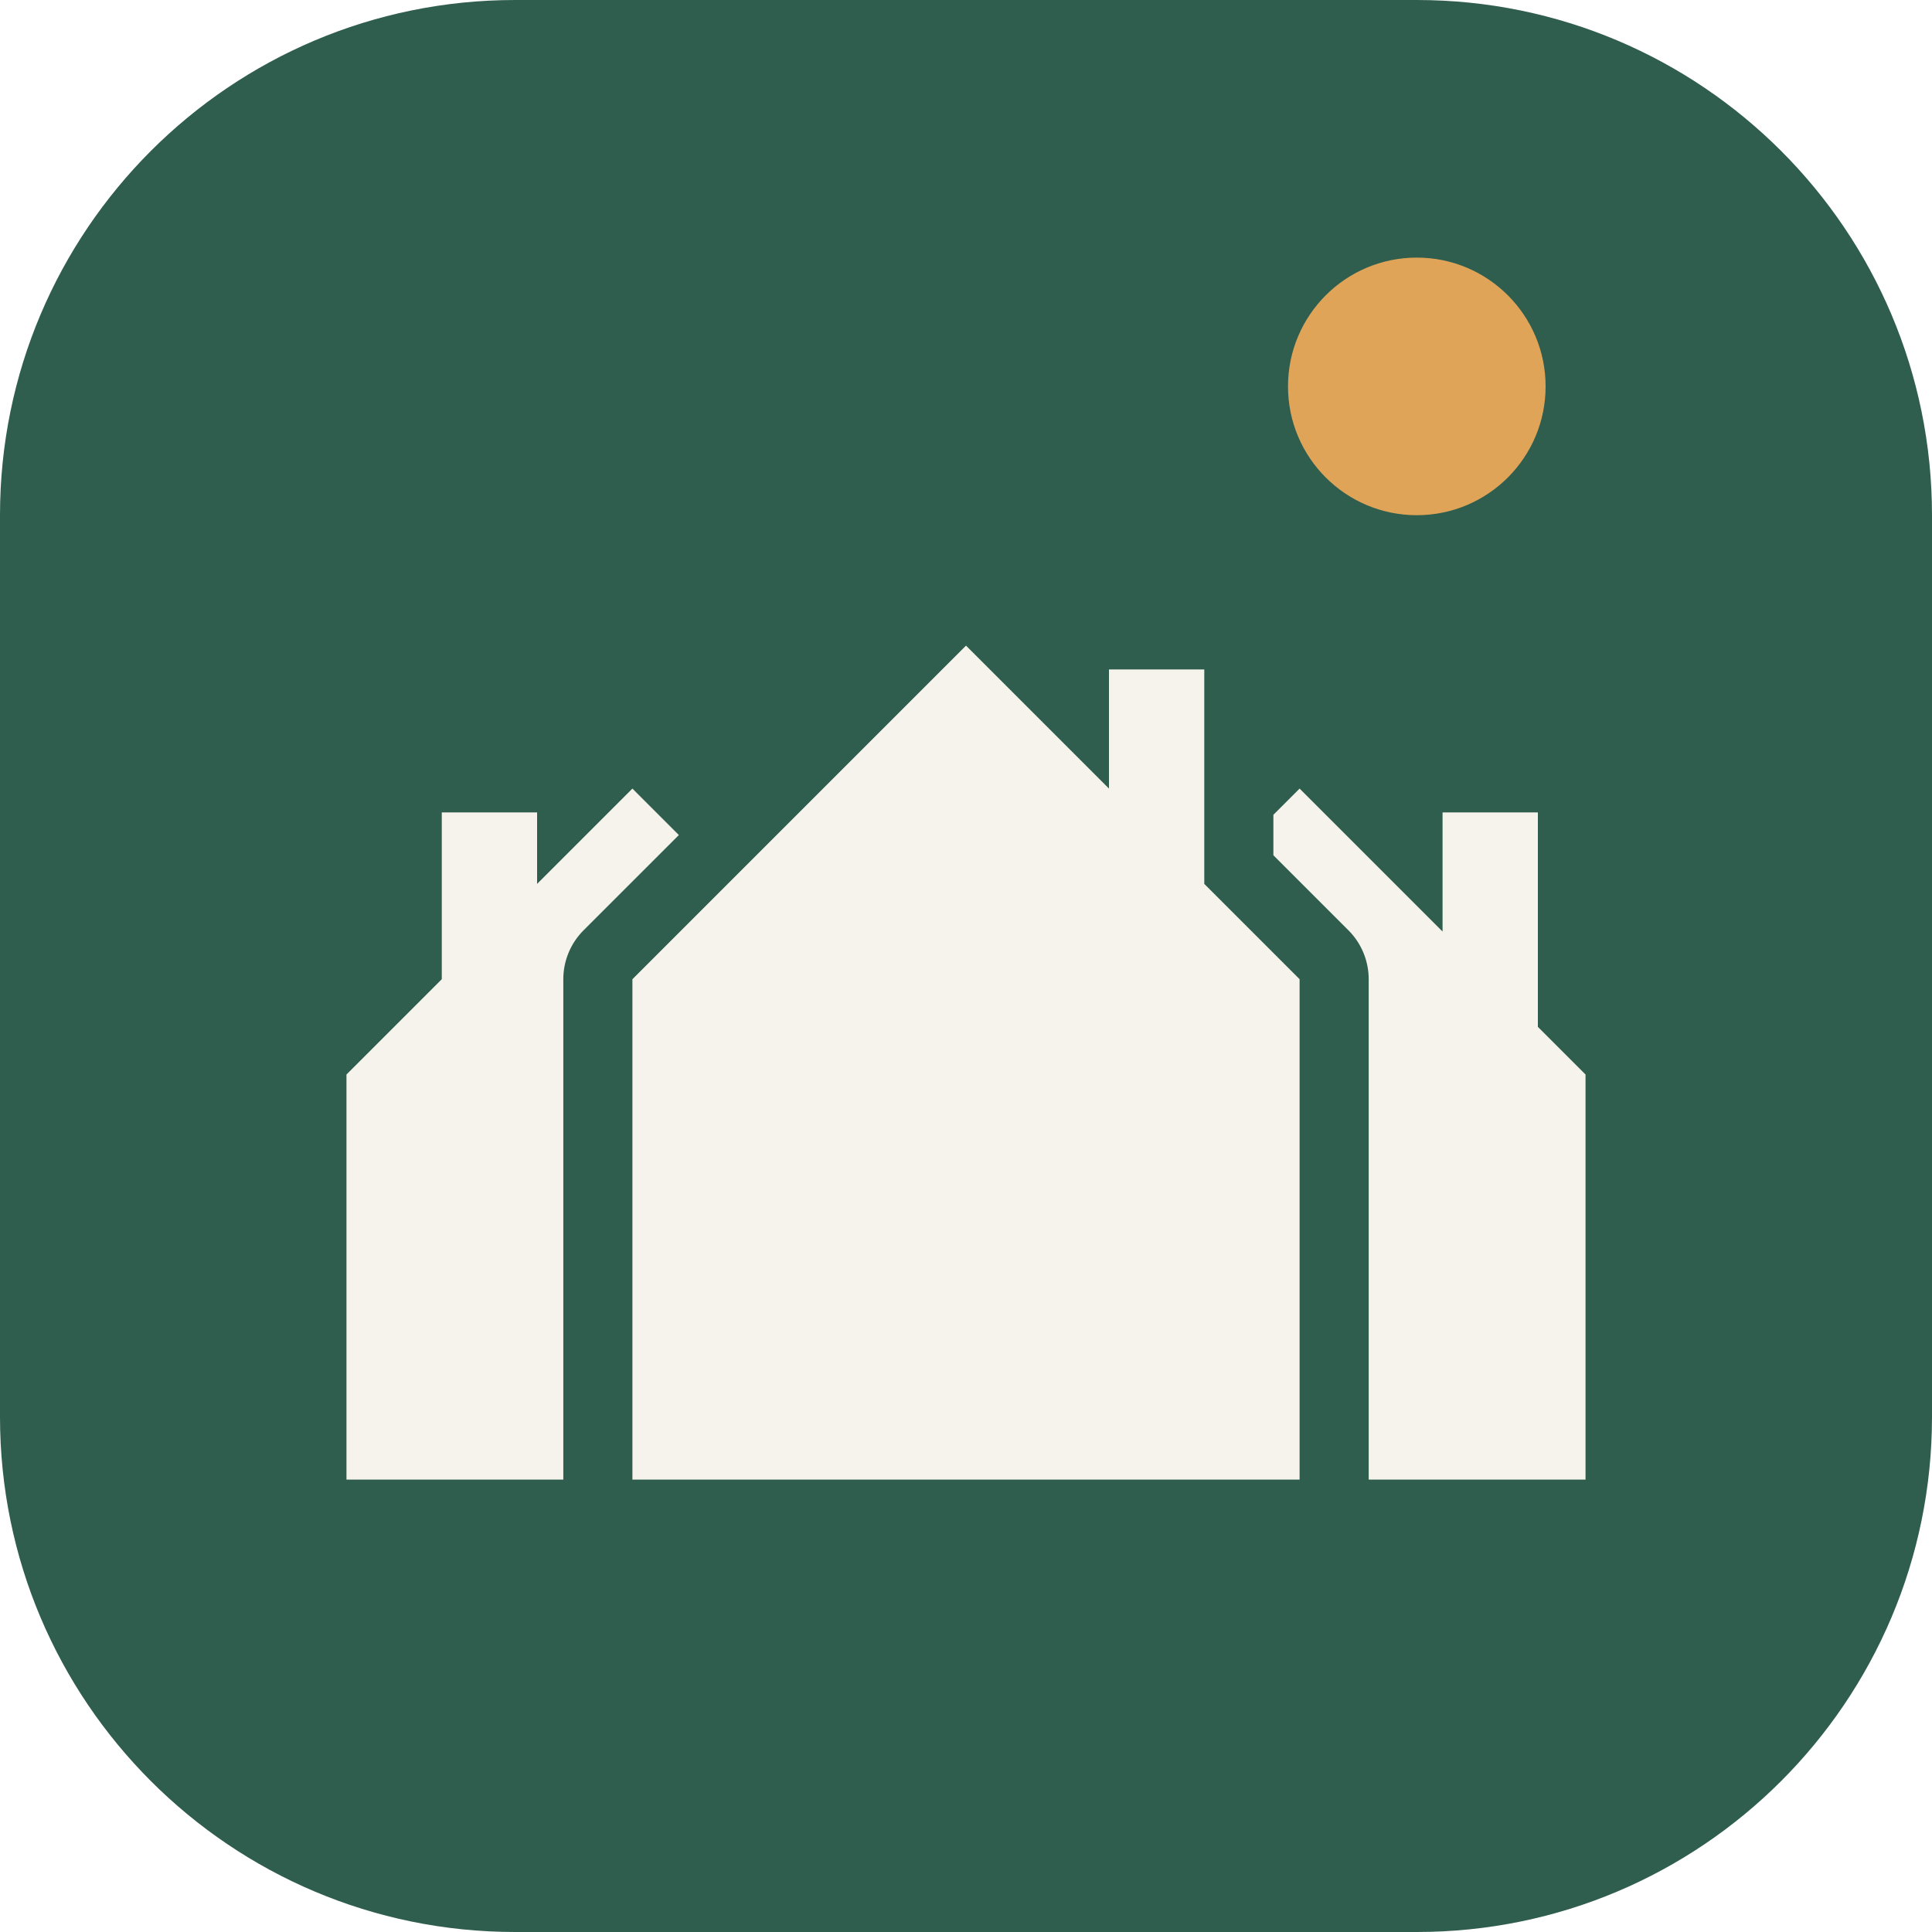
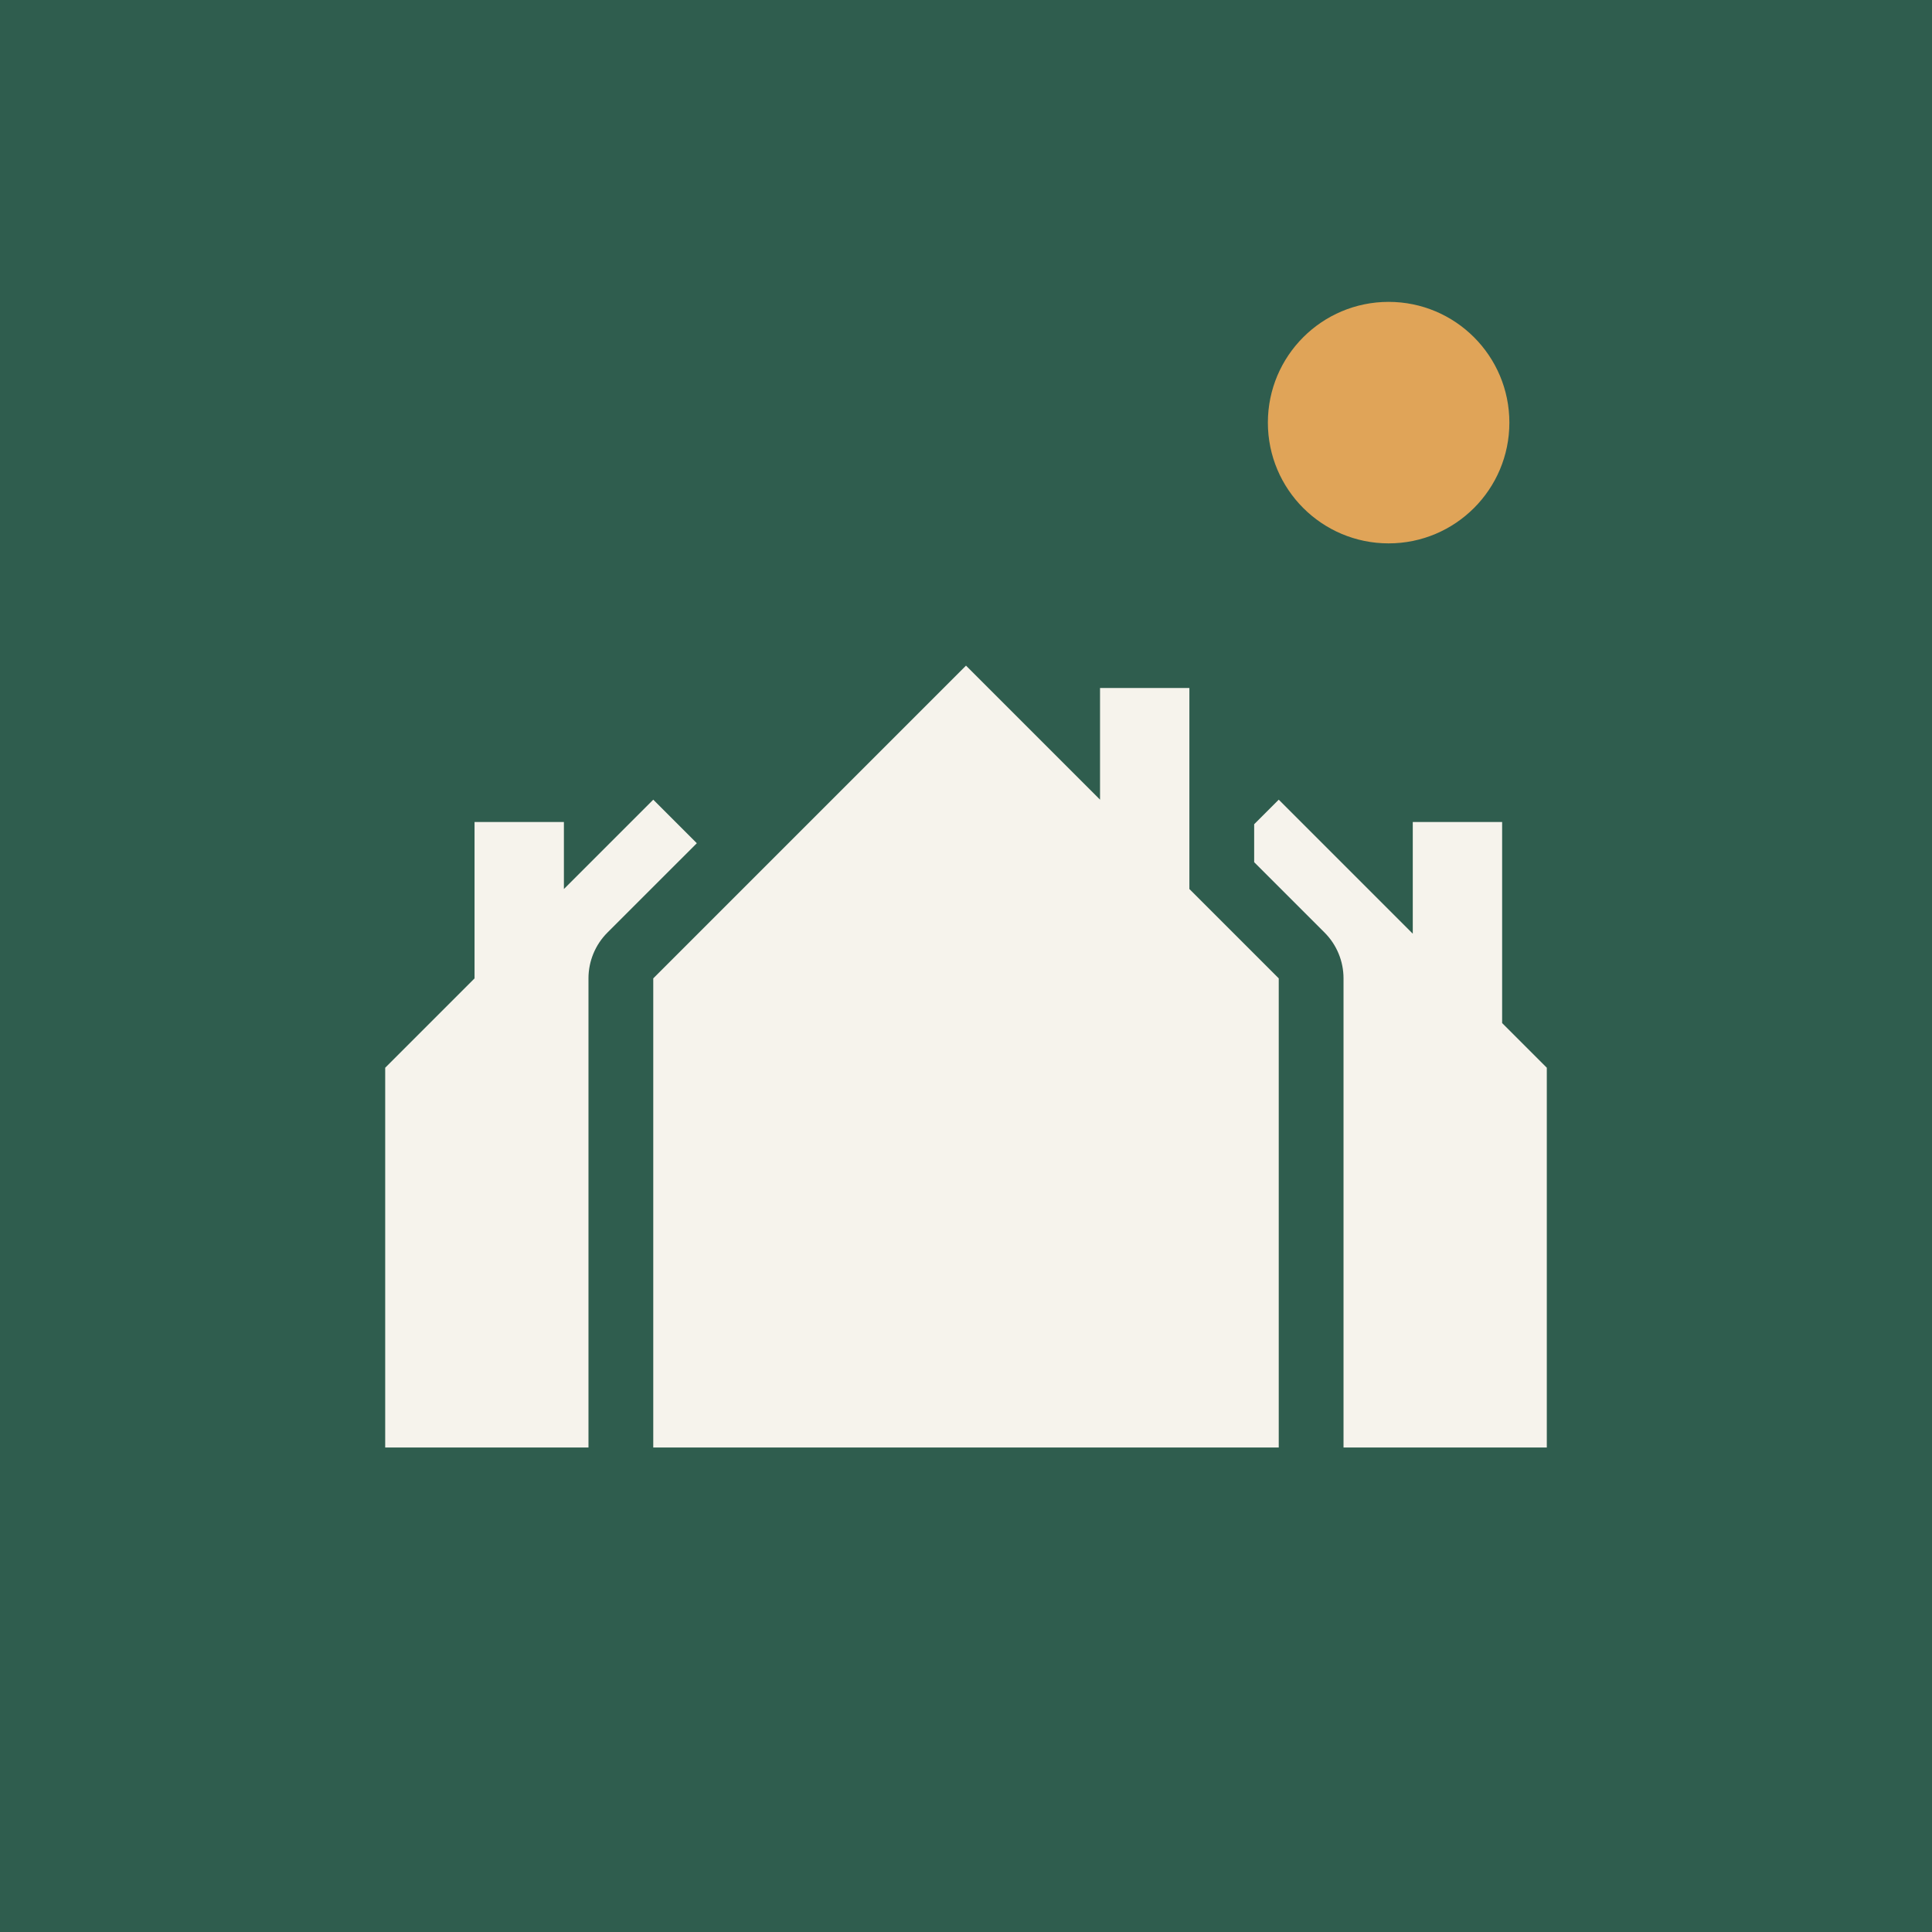
- <svg xmlns="http://www.w3.org/2000/svg" viewBox="2 2 60 60" role="img" aria-label="Arnatveit Borettslag">
-   <rect x="2" y="2" width="60" height="60" rx="16" fill="#2F5D4E" />
+ <svg xmlns="http://www.w3.org/2000/svg" viewBox="0 0 64 64" role="img" aria-label="Arnatveit Borettslag">
+   <rect width="64" height="64" fill="#2F5D4E" />
  <circle cx="46" cy="14" r="4" fill="#E0A458" />
  <g transform="translate(8.32 11.69) scale(0.74)" fill="#F6F3EC">
    <path d="M6 49V32L10 28V21H14V24L18 20L19.95 21.95L15.949 25.949A2.9 2.9 0 0 0 15.1 28V49Z" />
    <path d="M48.9 49V28A2.9 2.9 0 0 0 48.051 25.949L44.9 22.799V21.1L46 20L52 26V21H56V30L58 32V49Z" />
    <path d="M18 49V28L32 14L38 20V15H42V24L46 28V49Z" />
  </g>
</svg>
